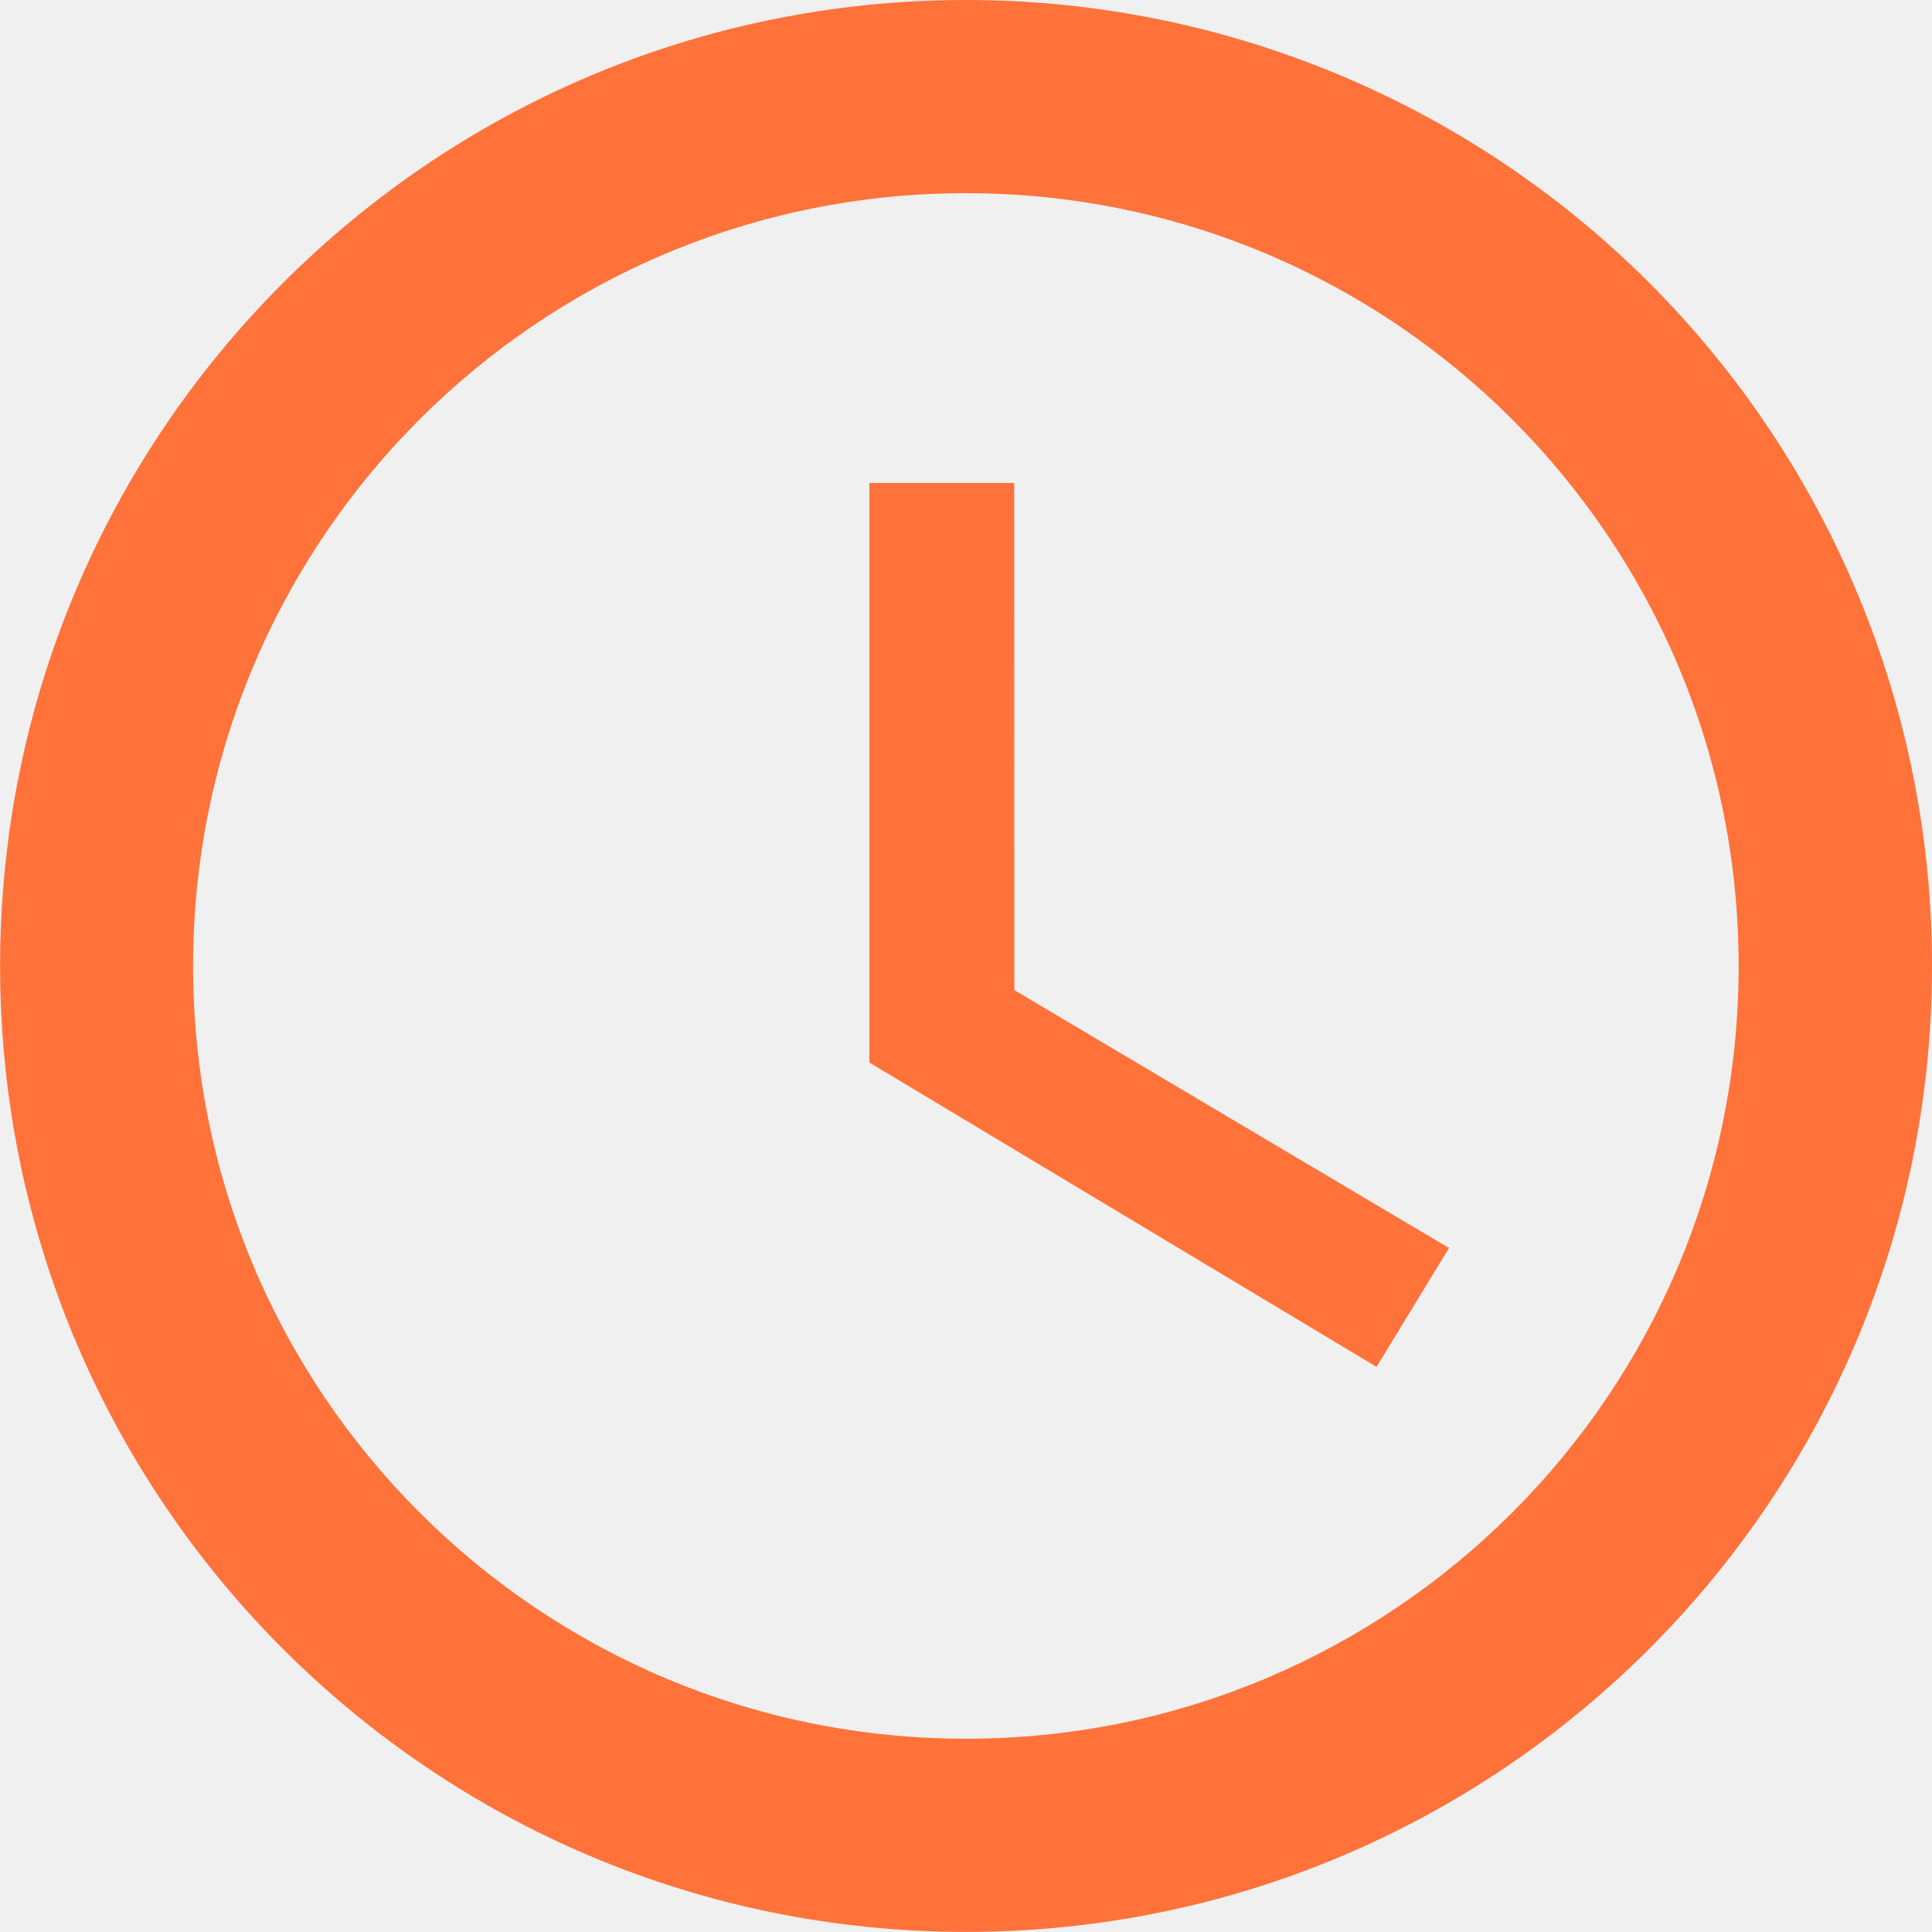
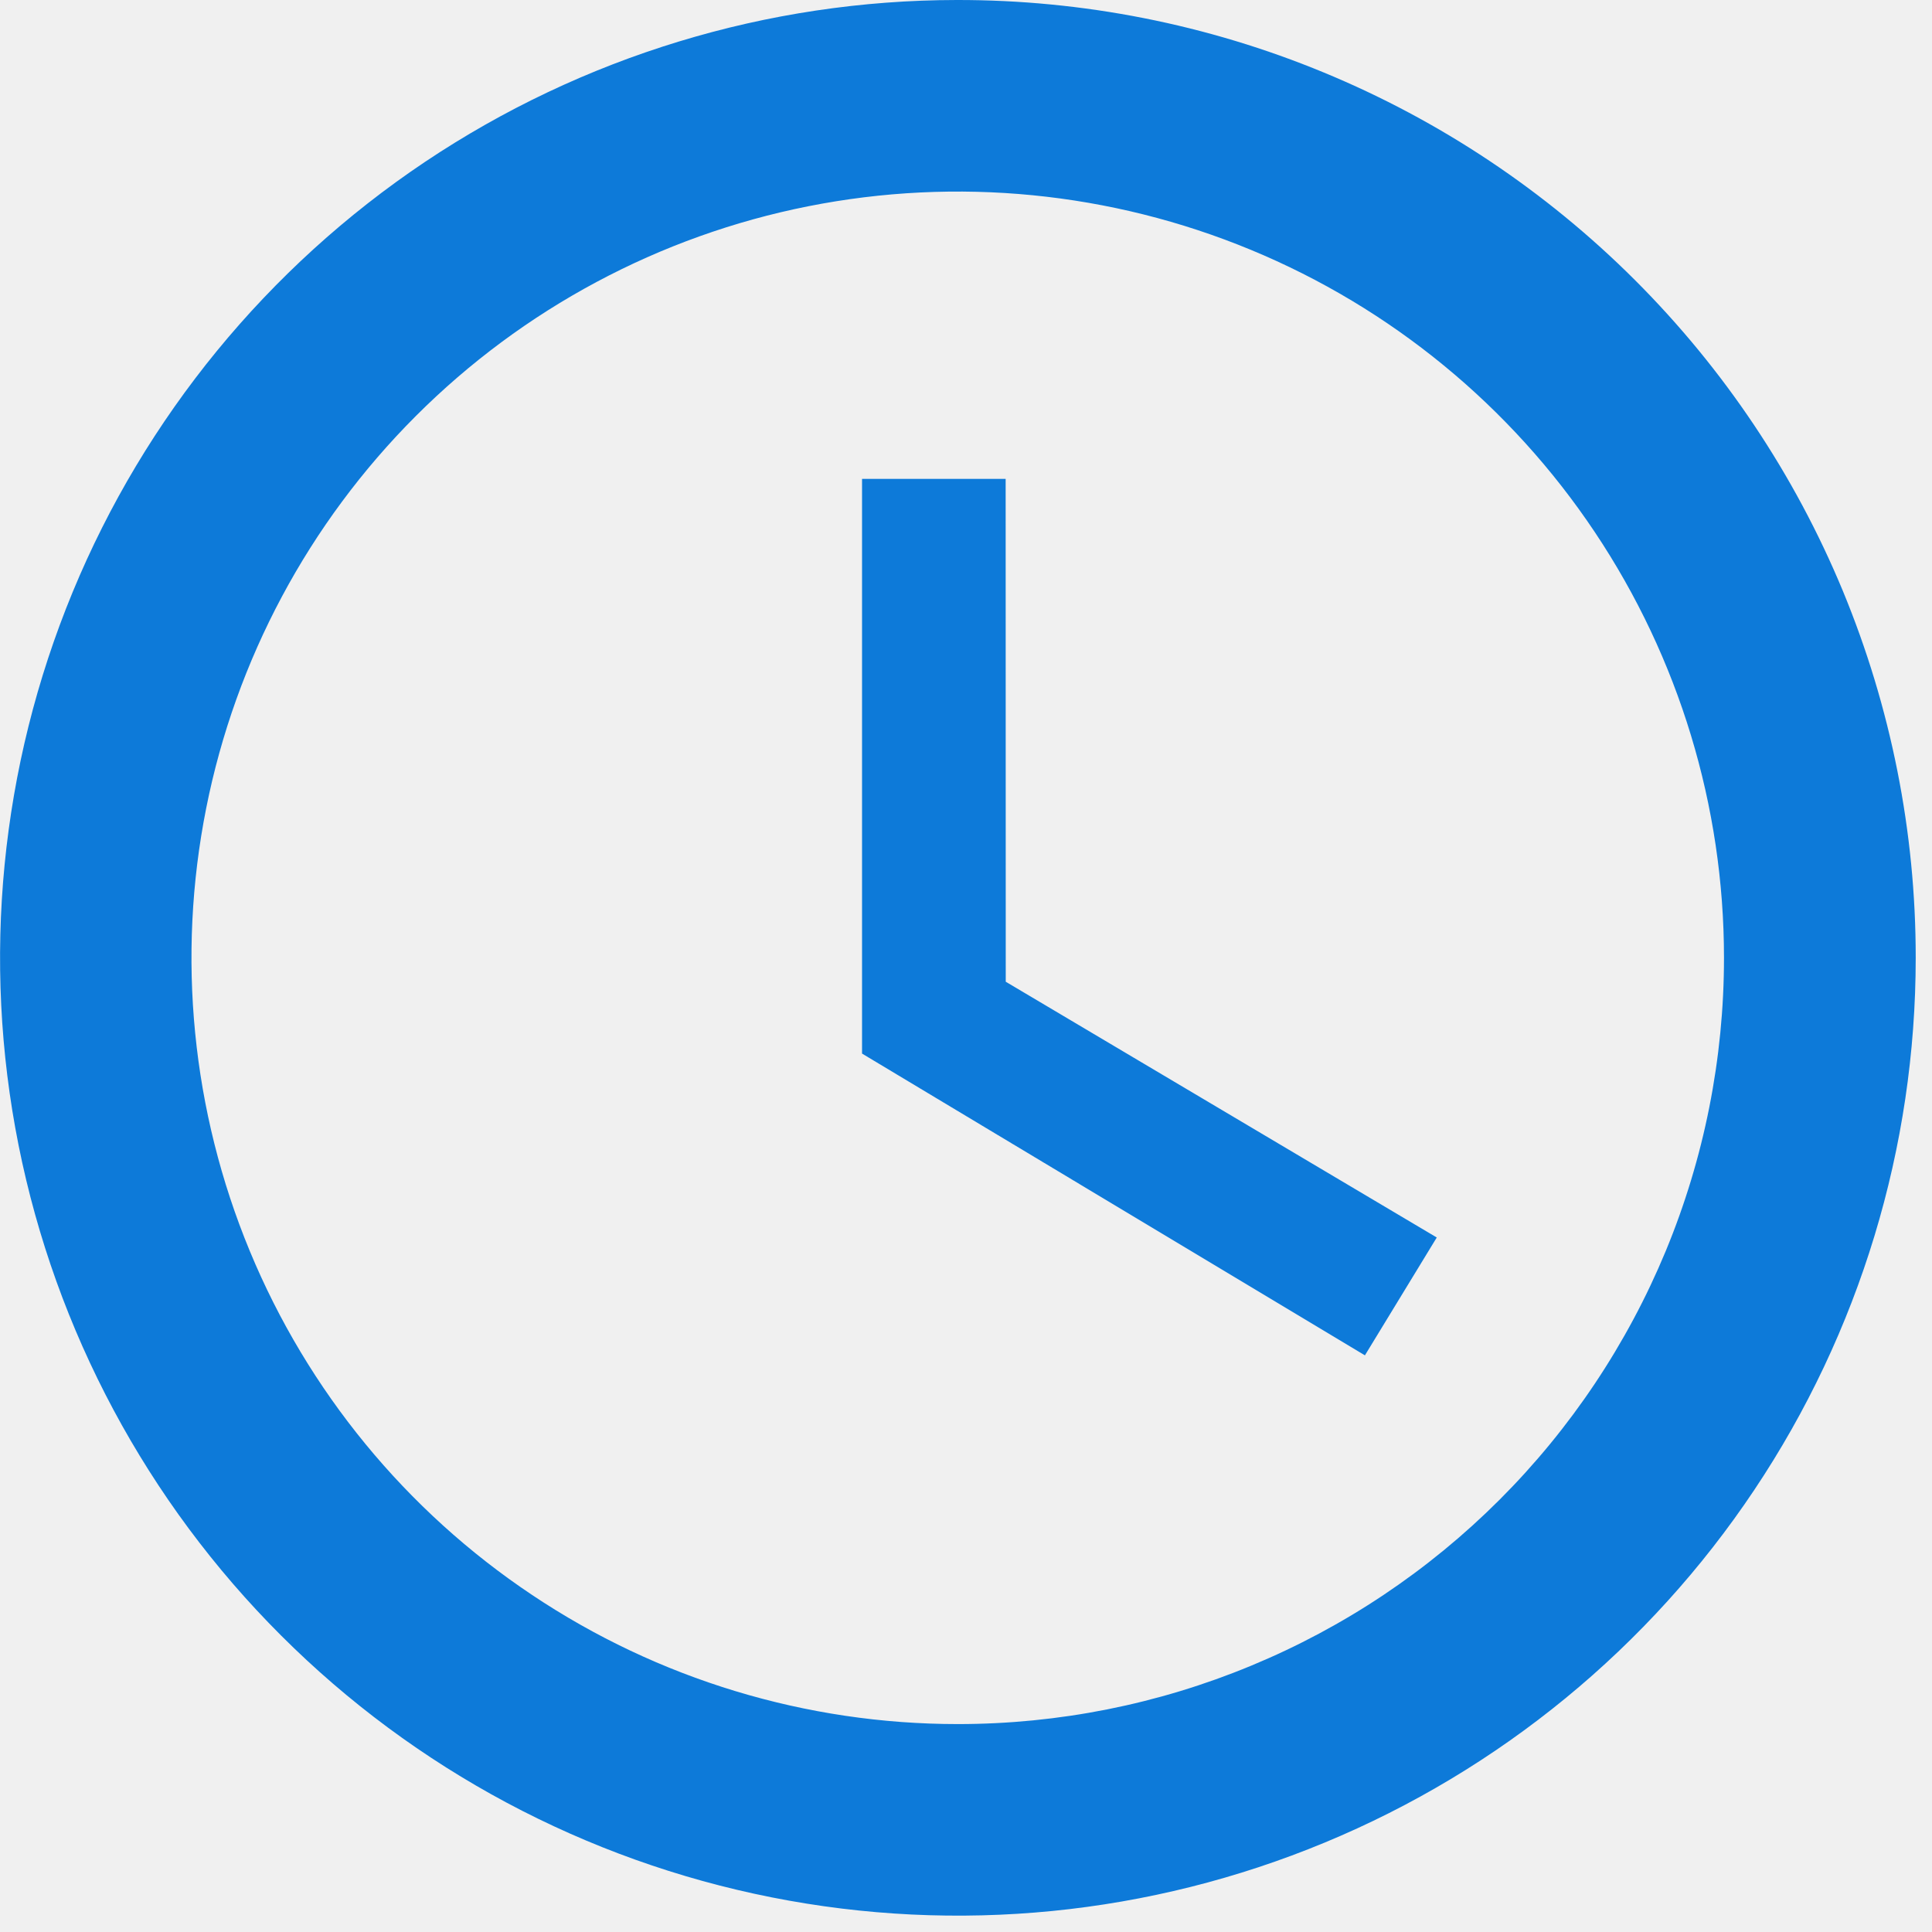
- <svg xmlns="http://www.w3.org/2000/svg" width="20.823" height="20.823" viewBox="0 0 20.823 20.823">
-   <path id="Icon_material-access-time" data-name="Icon material-access-time" d="M13.4,3A10.411,10.411,0,1,0,23.823,13.411,10.406,10.406,0,0,0,13.4,3Zm.01,18.74a8.329,8.329,0,1,1,8.329-8.329A8.327,8.327,0,0,1,13.411,21.74Zm.521-13.535H12.37v6.247l5.466,3.28.781-1.281-4.685-2.78Z" transform="translate(-3 -3)" fill="#ff723a" />
+ <svg xmlns="http://www.w3.org/2000/svg" width="21" height="21" viewBox="0 0 21 21" fill="none">
+   <g clip-path="url(#clip0_60_709)">
+     <path d="M10.4 1.38895e-05C8.341 0.002 6.33 0.615 4.619 1.76C2.909 2.906 1.576 4.533 0.79 6.435C0.004 8.338 -0.201 10.431 0.202 12.449C0.606 14.468 1.598 16.322 3.055 17.777C4.511 19.232 6.366 20.222 8.385 20.623C10.405 21.024 12.497 20.817 14.399 20.028C16.3 19.24 17.926 17.906 19.069 16.194C20.213 14.482 20.823 12.47 20.823 10.411C20.824 9.043 20.554 7.688 20.031 6.423C19.507 5.159 18.739 4.011 17.771 3.044C16.803 2.077 15.653 1.31 14.389 0.788C13.124 0.265 11.768 -0.002 10.4 1.38895e-05ZM10.41 18.74C8.763 18.74 7.152 18.252 5.783 17.336C4.413 16.421 3.345 15.12 2.715 13.598C2.085 12.076 1.92 10.402 2.241 8.786C2.562 7.17 3.356 5.686 4.52 4.522C5.685 3.357 7.169 2.563 8.785 2.242C10.401 1.921 12.075 2.086 13.597 2.716C15.119 3.346 16.42 4.414 17.335 5.784C18.25 7.153 18.739 8.764 18.739 10.411C18.739 11.505 18.524 12.588 18.106 13.598C17.687 14.609 17.074 15.527 16.3 16.301C15.527 17.074 14.609 17.688 13.598 18.106C12.588 18.525 11.505 18.74 10.411 18.74H10.41ZM10.931 5.205H9.37V11.452L14.836 14.732L15.617 13.451L10.932 10.671L10.931 5.205Z" fill="#0D7AD9" />
+   </g>
+   <defs>
+     <clipPath id="clip0_60_709">
+       <rect width="20.823" height="20.823" fill="white" />
+     </clipPath>
+   </defs>
</svg>
